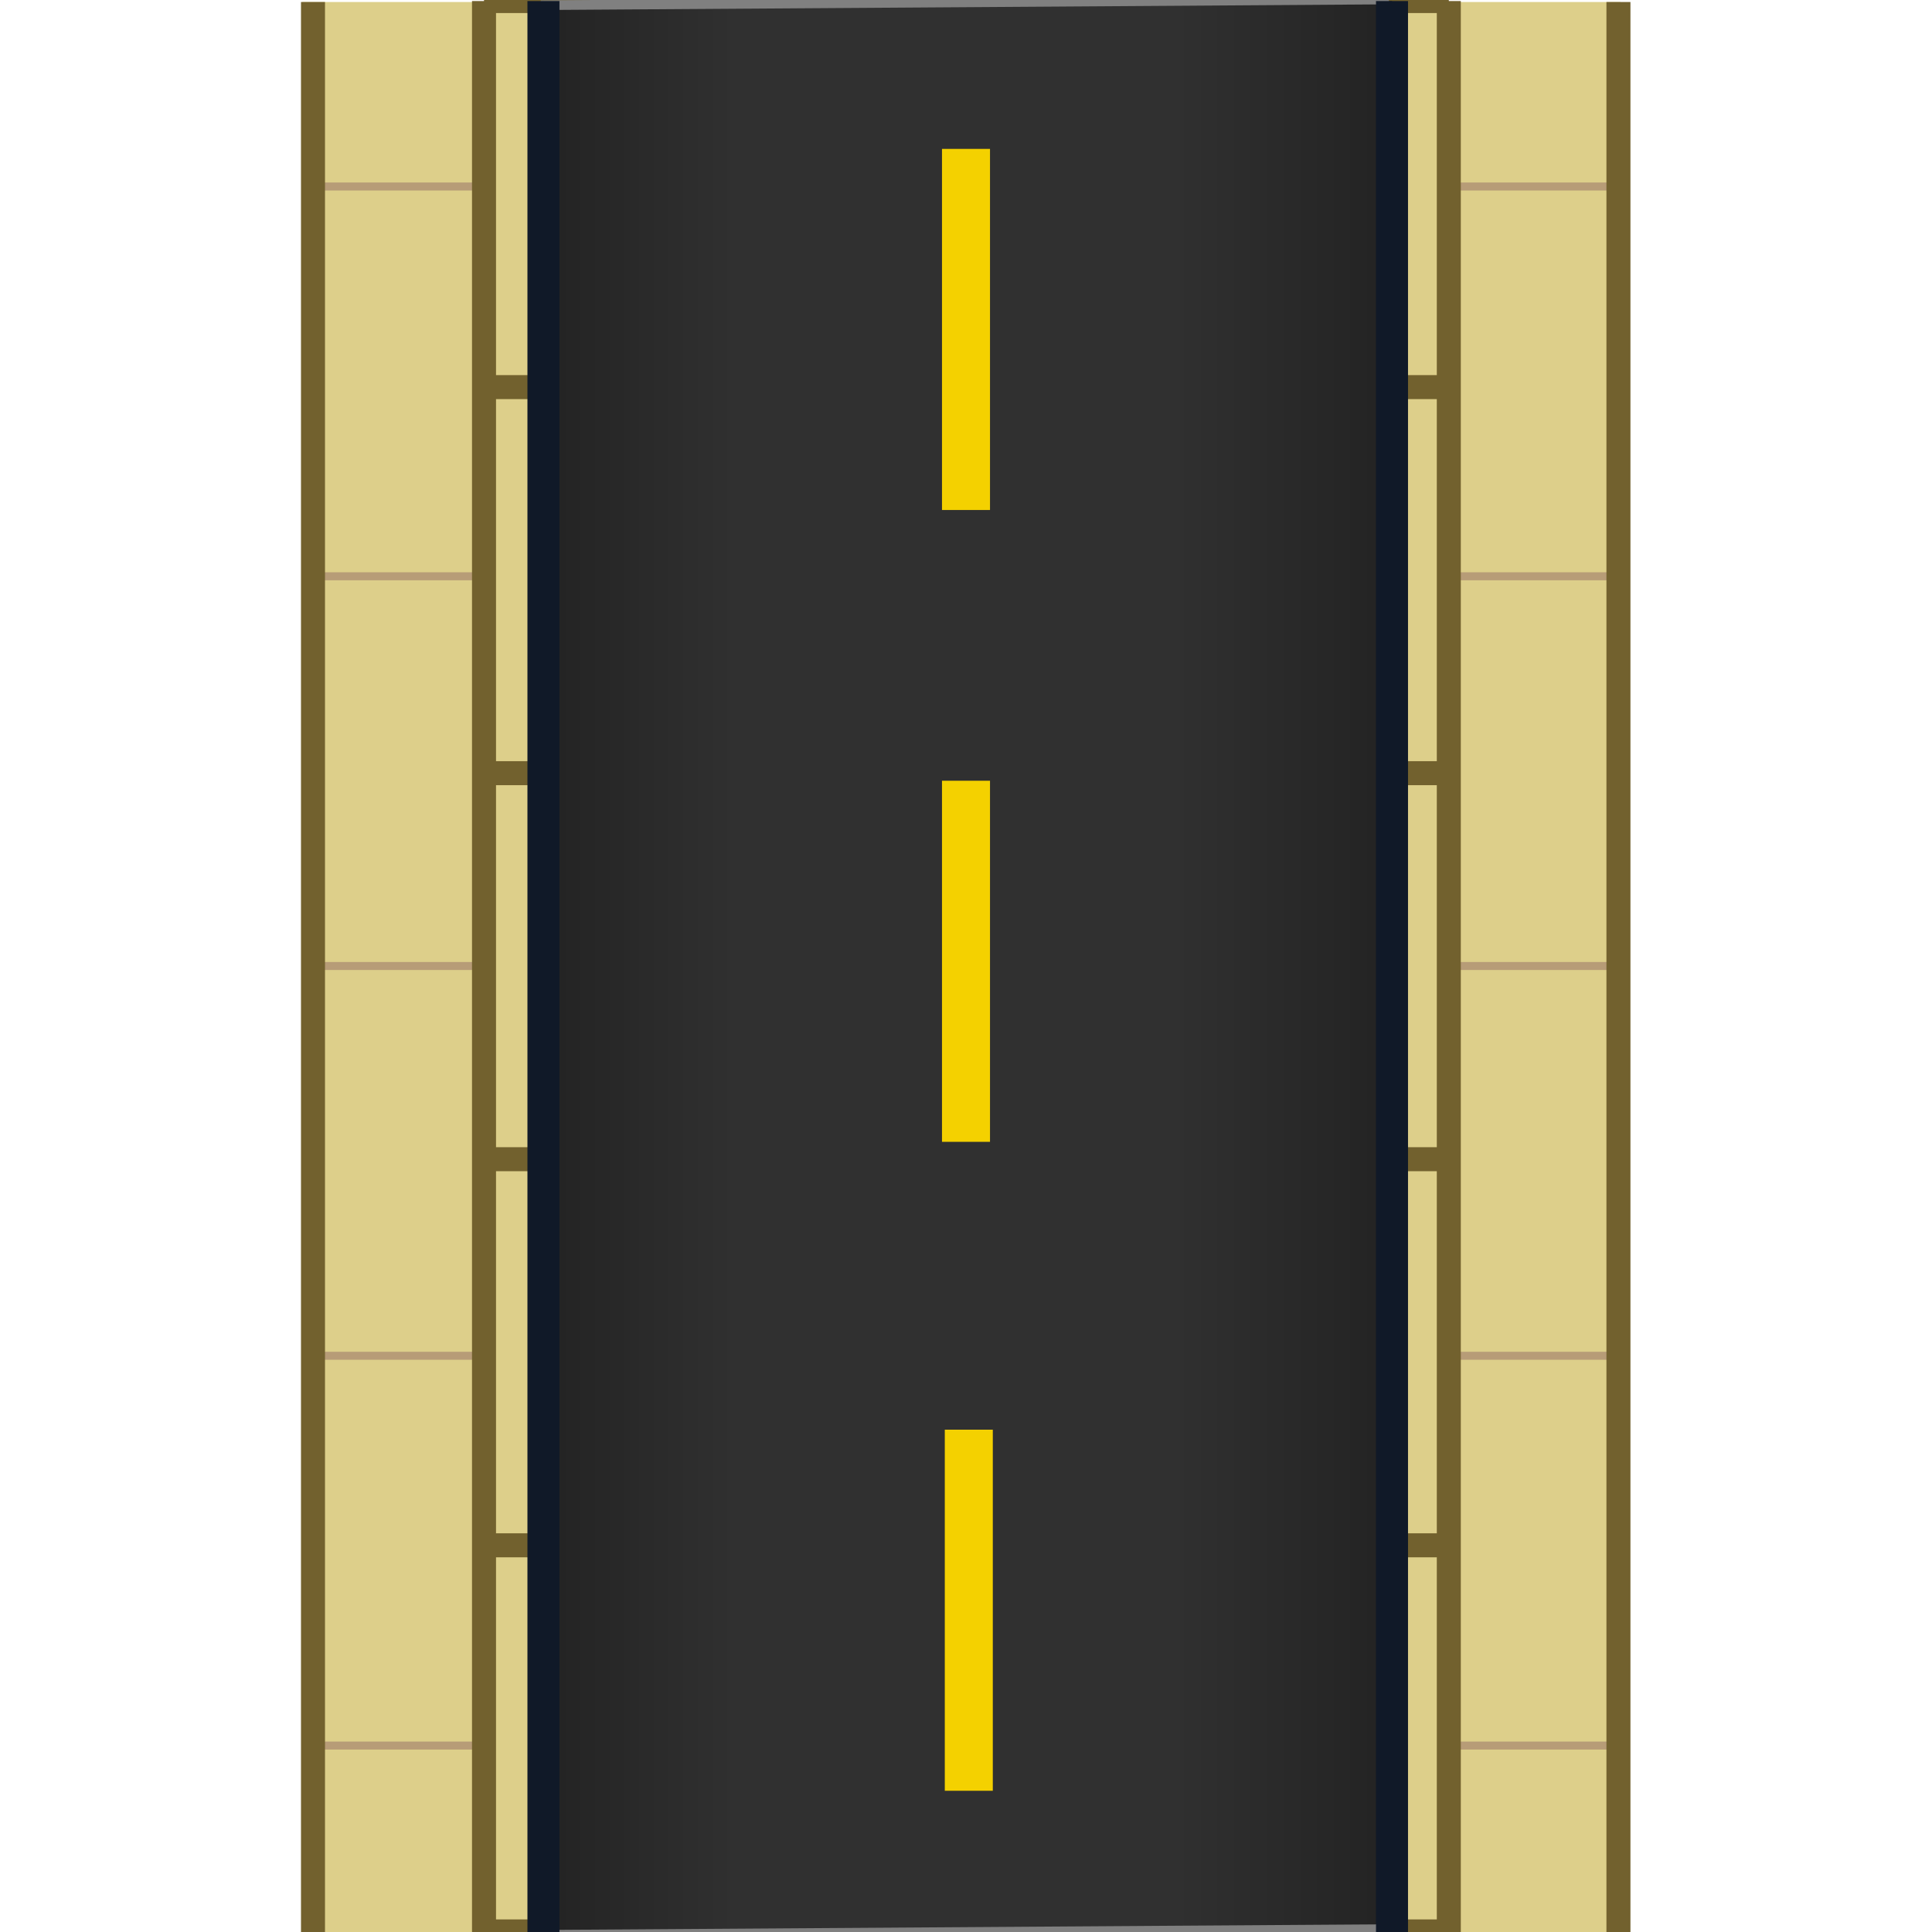
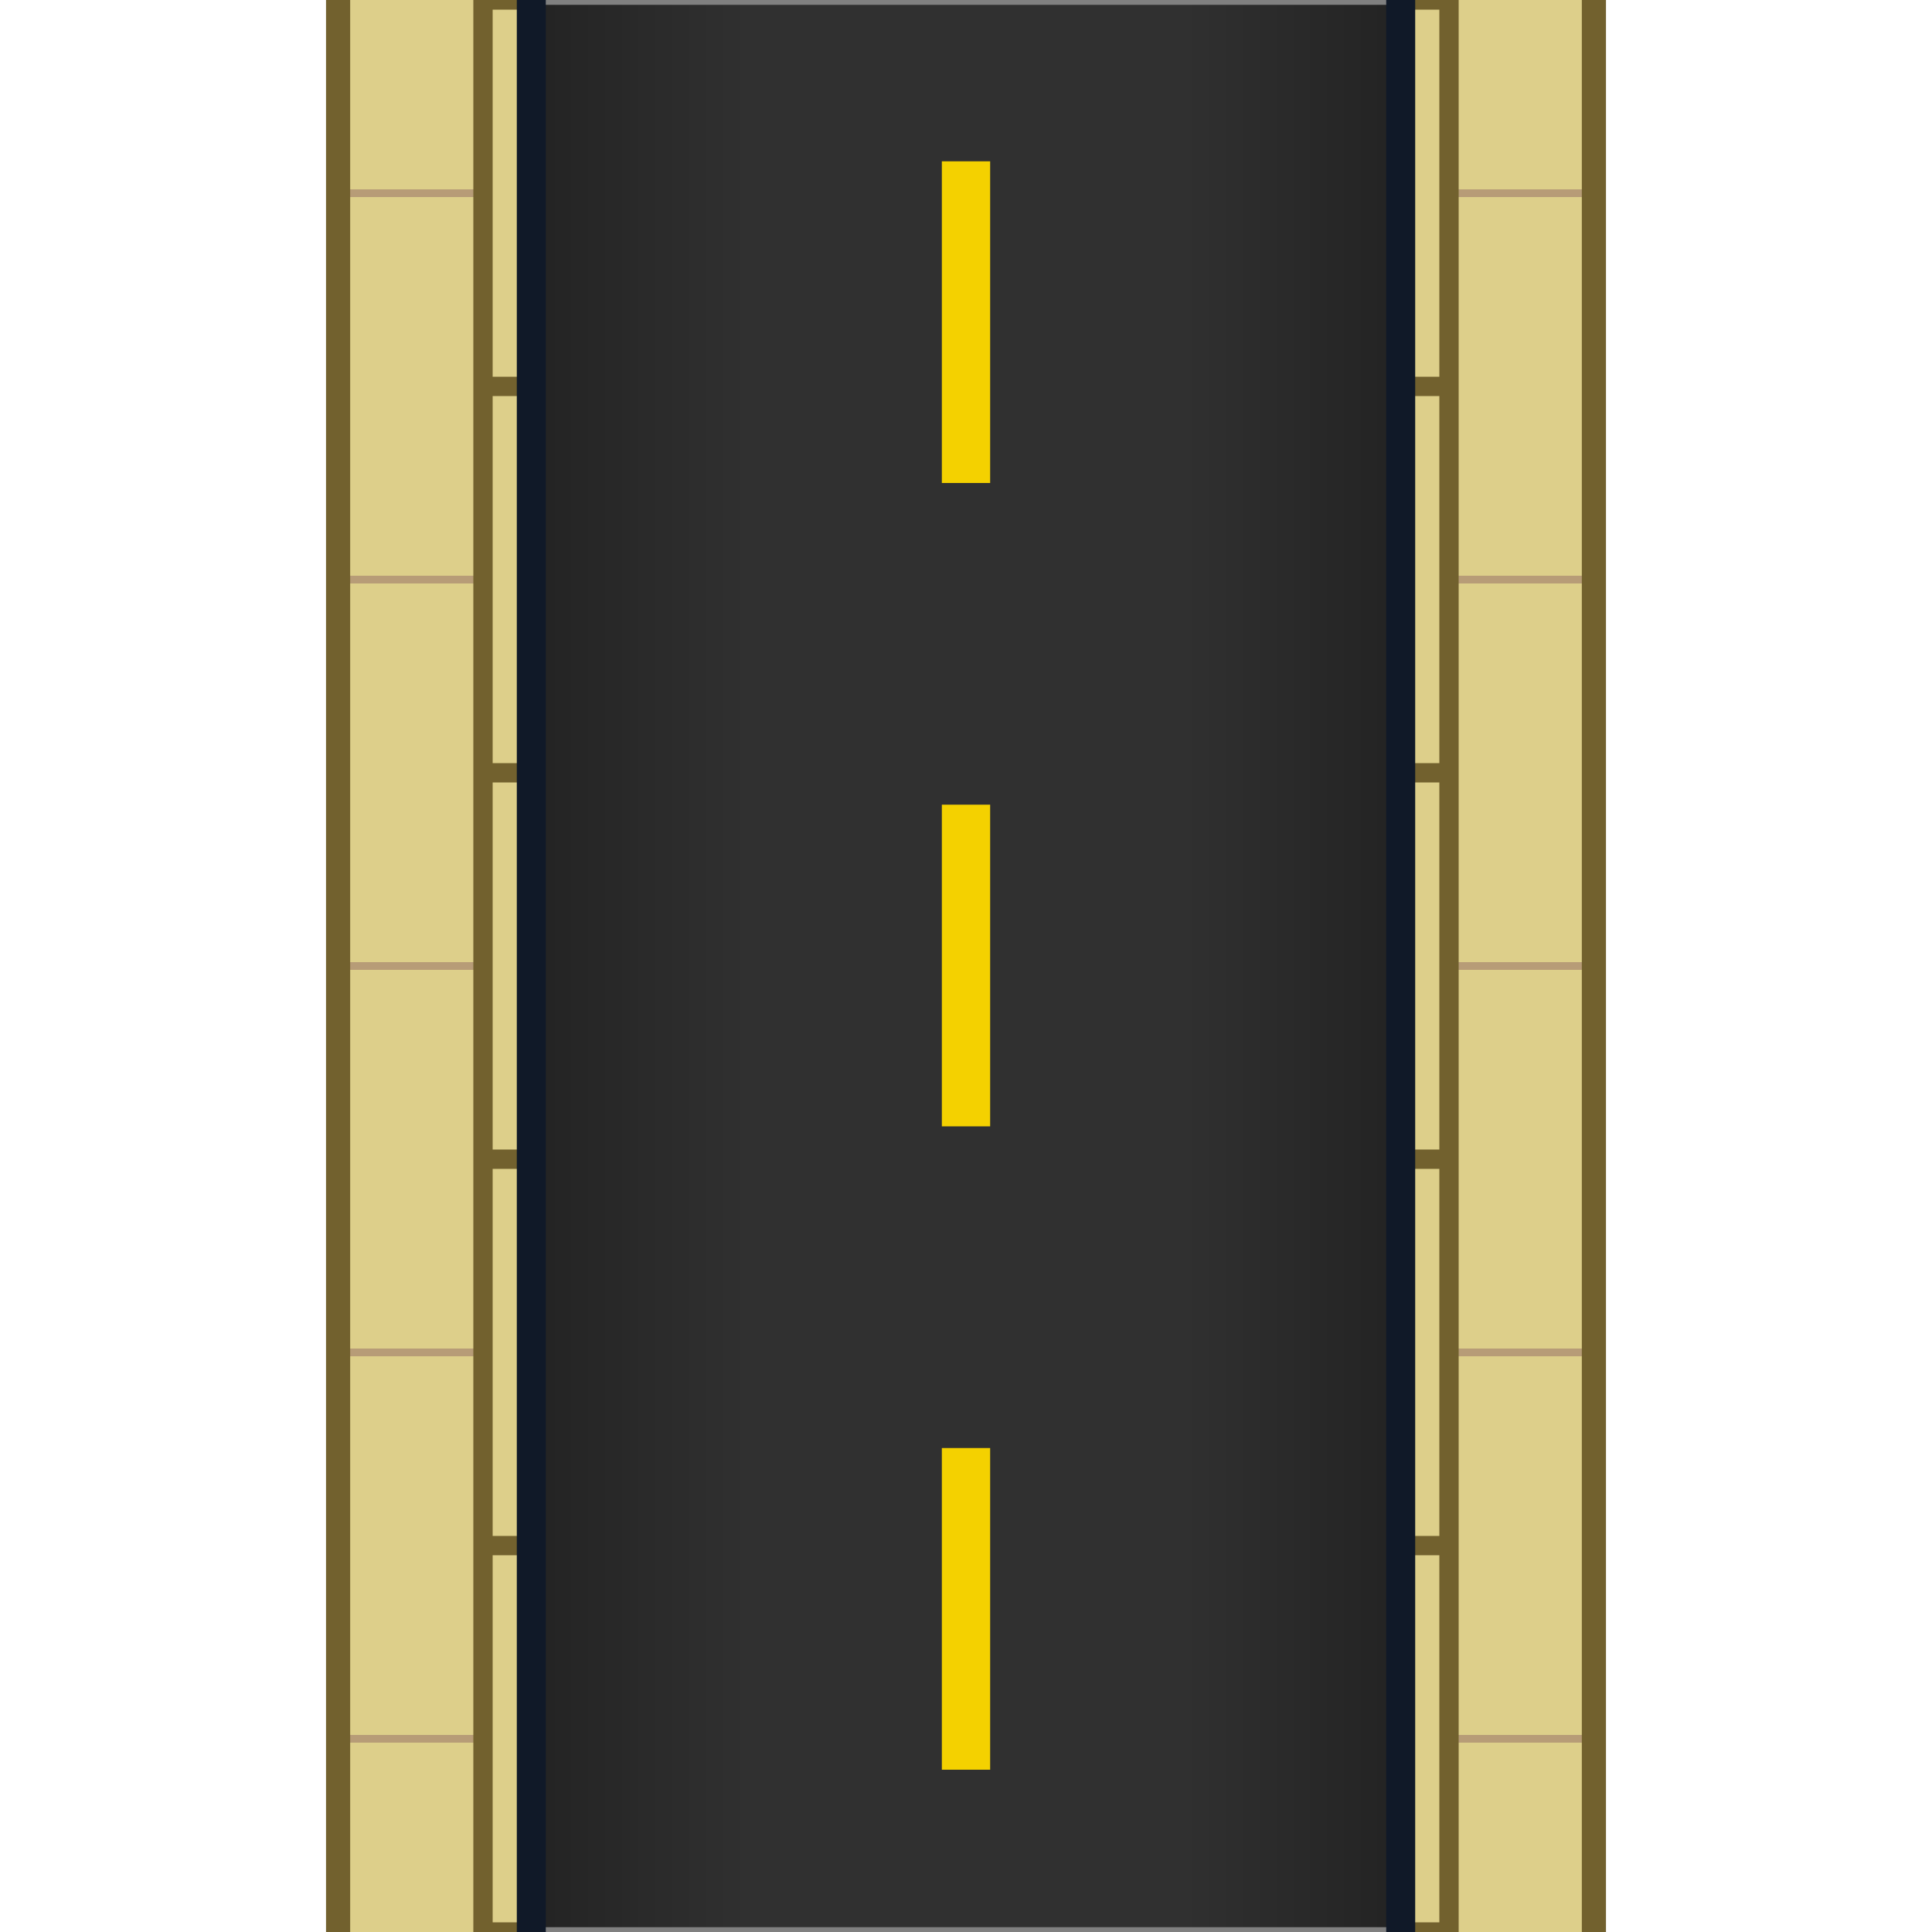
- <svg xmlns="http://www.w3.org/2000/svg" id="Layer_1" xml:space="preserve" viewBox="0 0 200 200" version="1.1" enable-background="new 0 0 200 200">
-   <defs id="defs3067">
-     <linearGradient id="linearGradient5580" y2="99.95" gradientUnits="userSpaceOnUse" x2="164.33" gradientTransform="matrix(.68601 0 0 1 31.372 .20833)" y1="99.95" x1="36.274">
-       <stop id="stop3037" stop-color="#232323" offset="0" />
-       <stop id="stop3039" stop-color="#303030" offset=".225" />
-       <stop id="stop3041" stop-color="#303030" offset=".745" />
-       <stop id="stop3043" stop-color="#232323" offset="1" />
+ <svg xmlns="http://www.w3.org/2000/svg" height="200px" width="200px" version="1.1">
+   <defs>
+     <linearGradient id="roadGradient">
+       <stop stop-color="#232323" offset="0" />
+       <stop stop-color="#303030" offset="0.25" />
+       <stop stop-color="#303030" offset="0.75" />
+       <stop stop-color="#232323" offset="1" />
    </linearGradient>
  </defs>
-   <rect id="rect2990" height="200" width="136.45" y=".208" x="31.304" fill="#ddcf8a" />
-   <line id="line2996" y2="180.7" stroke-width=".828" x2="50.76" stroke="#b79c77" stroke-miterlimit="10" y1="180.7" x1="33.487" fill="none" />
-   <line id="line2998" y2="140.35" stroke-width=".828" x2="50.76" stroke="#b79c77" stroke-miterlimit="10" y1="140.35" x1="33.487" fill="none" />
-   <line id="line3000" y2="100" stroke-width=".828" x2="50.76" stroke="#b79c77" stroke-miterlimit="10" y1="100" x1="33.487" fill="none" />
-   <line id="line3002" y2="59.655" stroke-width=".828" x2="50.76" stroke="#b79c77" stroke-miterlimit="10" y1="59.655" x1="33.487" fill="none" />
-   <line id="line3004" y2="19.307" stroke-width=".828" x2="50.76" stroke="#b79c77" stroke-miterlimit="10" y1="19.307" x1="33.487" fill="none" />
-   <line id="line3008" y2="180.7" stroke-width=".828" x2="166.62" stroke="#b79c77" stroke-miterlimit="10" y1="180.7" x1="149.35" fill="none" />
-   <line id="line3010" y2="140.35" stroke-width=".828" x2="166.62" stroke="#b79c77" stroke-miterlimit="10" y1="140.35" x1="149.35" fill="none" />
-   <line id="line3012" y2="100" stroke-width=".828" x2="166.62" stroke="#b79c77" stroke-miterlimit="10" y1="100" x1="149.35" fill="none" />
-   <line id="line3014" y2="59.655" stroke-width=".828" x2="166.62" stroke="#b79c77" stroke-miterlimit="10" y1="59.655" x1="149.35" fill="none" />
-   <line id="line3016" y2="19.307" stroke-width=".828" x2="166.62" stroke="#b79c77" stroke-miterlimit="10" y1="19.307" x1="149.35" fill="none" />
-   <line id="line3020" y2="199.94" x1="50.105" y1="199.94" stroke="#72612e" stroke-miterlimit="10" x2="149.98" stroke-width="2.485" fill="none" />
-   <line id="line3022" y2="159.97" x1="50.105" y1="159.97" stroke="#72612e" stroke-miterlimit="10" x2="149.98" stroke-width="2.485" fill="none" />
-   <line id="line3024" y2="120" x1="50.105" y1="120" stroke="#72612e" stroke-miterlimit="10" x2="149.98" stroke-width="2.485" fill="none" />
-   <line id="line3026" y2="80.039" x1="50.105" y1="80.039" stroke="#72612e" stroke-miterlimit="10" x2="149.98" stroke-width="2.485" fill="none" />
-   <line id="line3028" y2="40.074" x1="50.105" y1="40.074" stroke="#72612e" stroke-miterlimit="10" x2="149.98" stroke-width="2.485" fill="none" />
-   <line id="line3030" y2=".108" x1="50.105" y1=".108" stroke="#72612e" stroke-miterlimit="10" x2="149.98" stroke-width="2.485" fill="none" />
-   <line id="line3032" y2=".108" stroke-width="2.485" x2="50.105" stroke="#72612e" stroke-miterlimit="10" y1="200.21" x1="50.105" fill="none" />
-   <line id="line3034" y2=".108" stroke-width="2.485" x2="149.98" stroke="#72612e" stroke-miterlimit="10" y1="200.21" x1="149.98" fill="none" />
-   <rect id="rect3045" height="200.1" width="87.844" y=".108" x="56.257" fill="url(#linearGradient5580)" />
-   <line id="line3061" y2=".208" x1="32.401" y1="200.21" stroke="#72612e" stroke-miterlimit="10" x2="32.401" stroke-width="2.485" fill="none" />
-   <line id="line3063" y2="200.21" x1="167.54" y1=".208" stroke="#72612e" stroke-miterlimit="10" x2="167.54" stroke-width="2.485" fill="none" />
-   <path id="path5601" d="m55.979 0.537 87.801-0.589" stroke="#808080" stroke-width="1px" fill="none" />
-   <path id="path6111" d="m55.979 200.29 87.799-0.589" stroke="#808080" stroke-width="1px" fill="none" />
-   <line id="line3047" y2=".108" x1="56.257" y1="200.21" stroke="#101928" stroke-miterlimit="10" x2="56.257" stroke-width="3.313" fill="none" />
-   <line id="line3049" y2="200.21" x1="144.1" y1=".108" stroke="#101928" stroke-miterlimit="10" x2="144.1" stroke-width="3.313" fill="none" />
-   <path id="line3055" d="m100.29 148v37.38" stroke="#f4d100" stroke-miterlimit="10" stroke-width="4.97" fill="none" />
-   <path id="path6233" d="m100 15.414v37.38" stroke="#f4d100" stroke-miterlimit="10" stroke-width="4.97" fill="none" />
-   <path id="path6235" d="m100 80.822v37.38" stroke="#f4d100" stroke-miterlimit="10" stroke-width="4.97" fill="none" />
+   <rect height="200" width="130" y="0" x="35" fill="#ddcf8a" />
+   <path stroke="#b79c77" stroke-width="0.8" d="M35,20h130m-130,40h130m-130,40h130m-130,40h130m-130,40h130" />
+   <rect height="200" width="100" y="0" x="50" fill="#ddcf8a" />
+   <path stroke="#72612e" stroke-width="2.5" d="M35,0v200m130-200v200" />
+   <path stroke="#72612e" stroke-width="2" d="M50,0v200m100-200v200m-100-200h100m-100,40h100m-100,40h100m-100,40h100m-100,40h100m-100,40h100" />
+   <rect height="200" width="90" y="0" x="55" fill="url(#roadGradient)" />
+   <path stroke="#808080" stroke-width="1" d="M55,0h90m-90,200h90" />
+   <path stroke="#101928" stroke-width="3" d="M55,0v200m90-200v200" />
+   <path stroke="#f4d100" stroke-width="5" d="M100,16.7v33.3m0,33.3v33.3m0,33.3v33.3" />
</svg>
